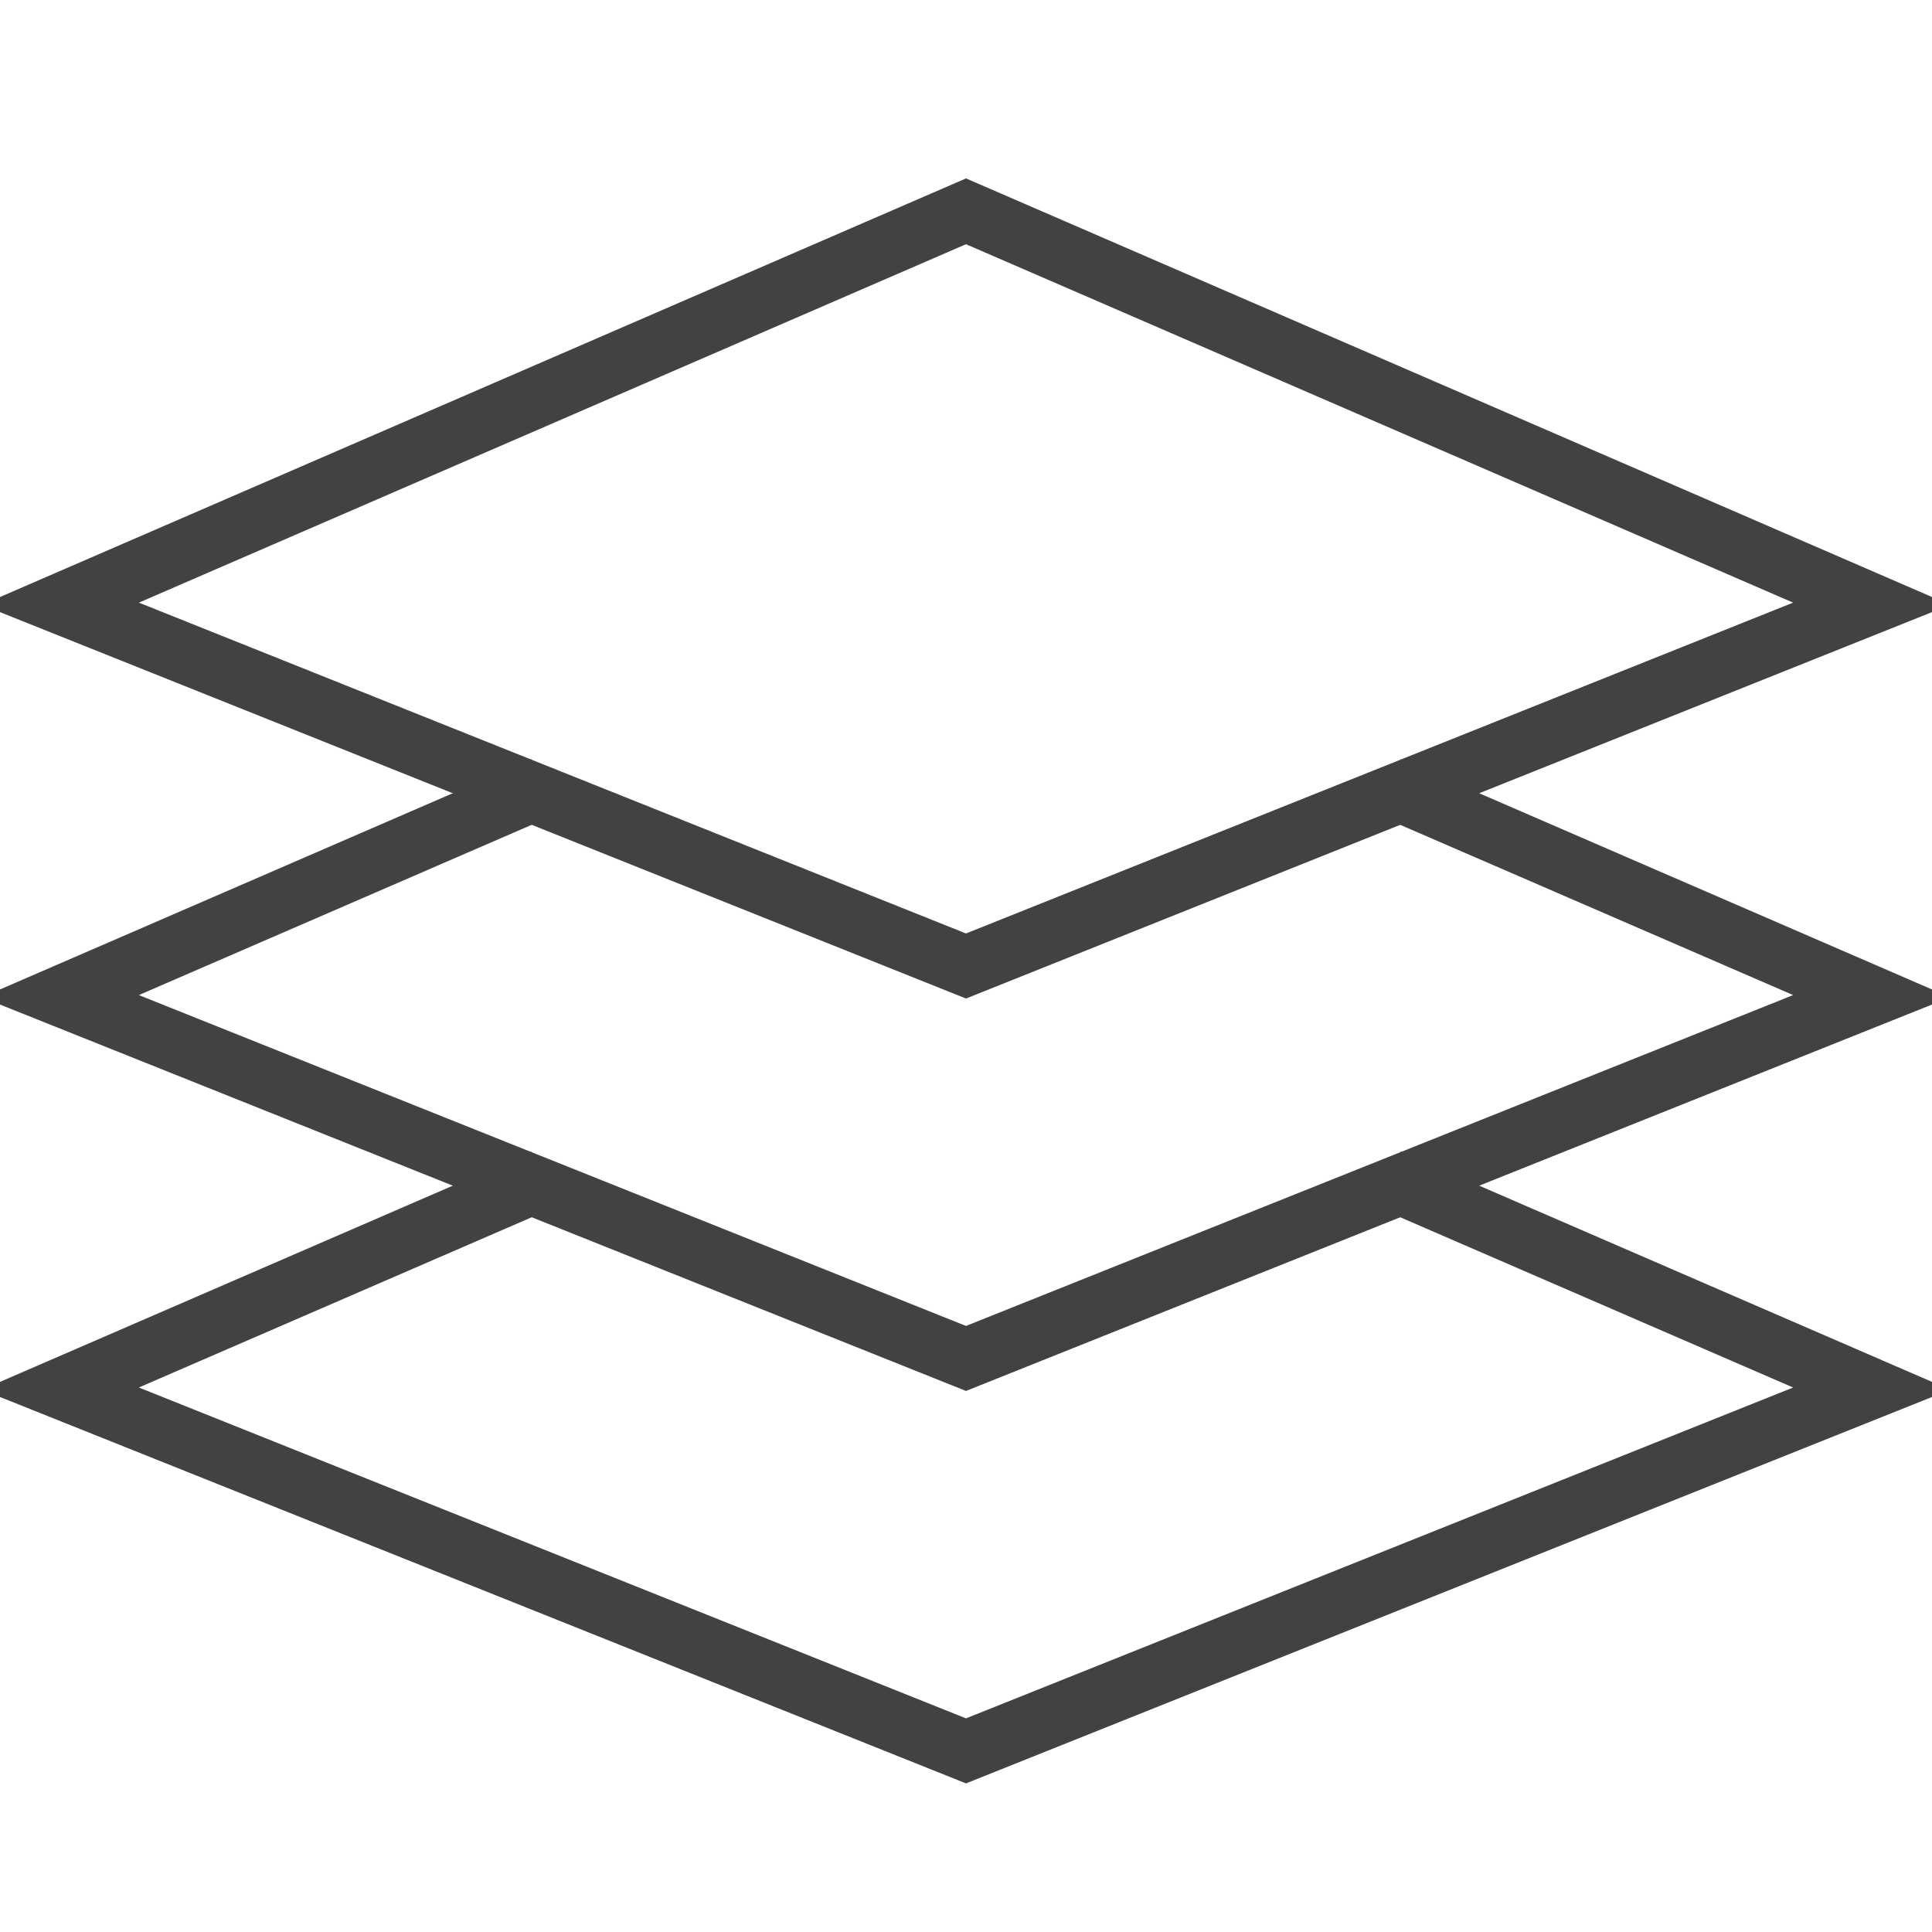
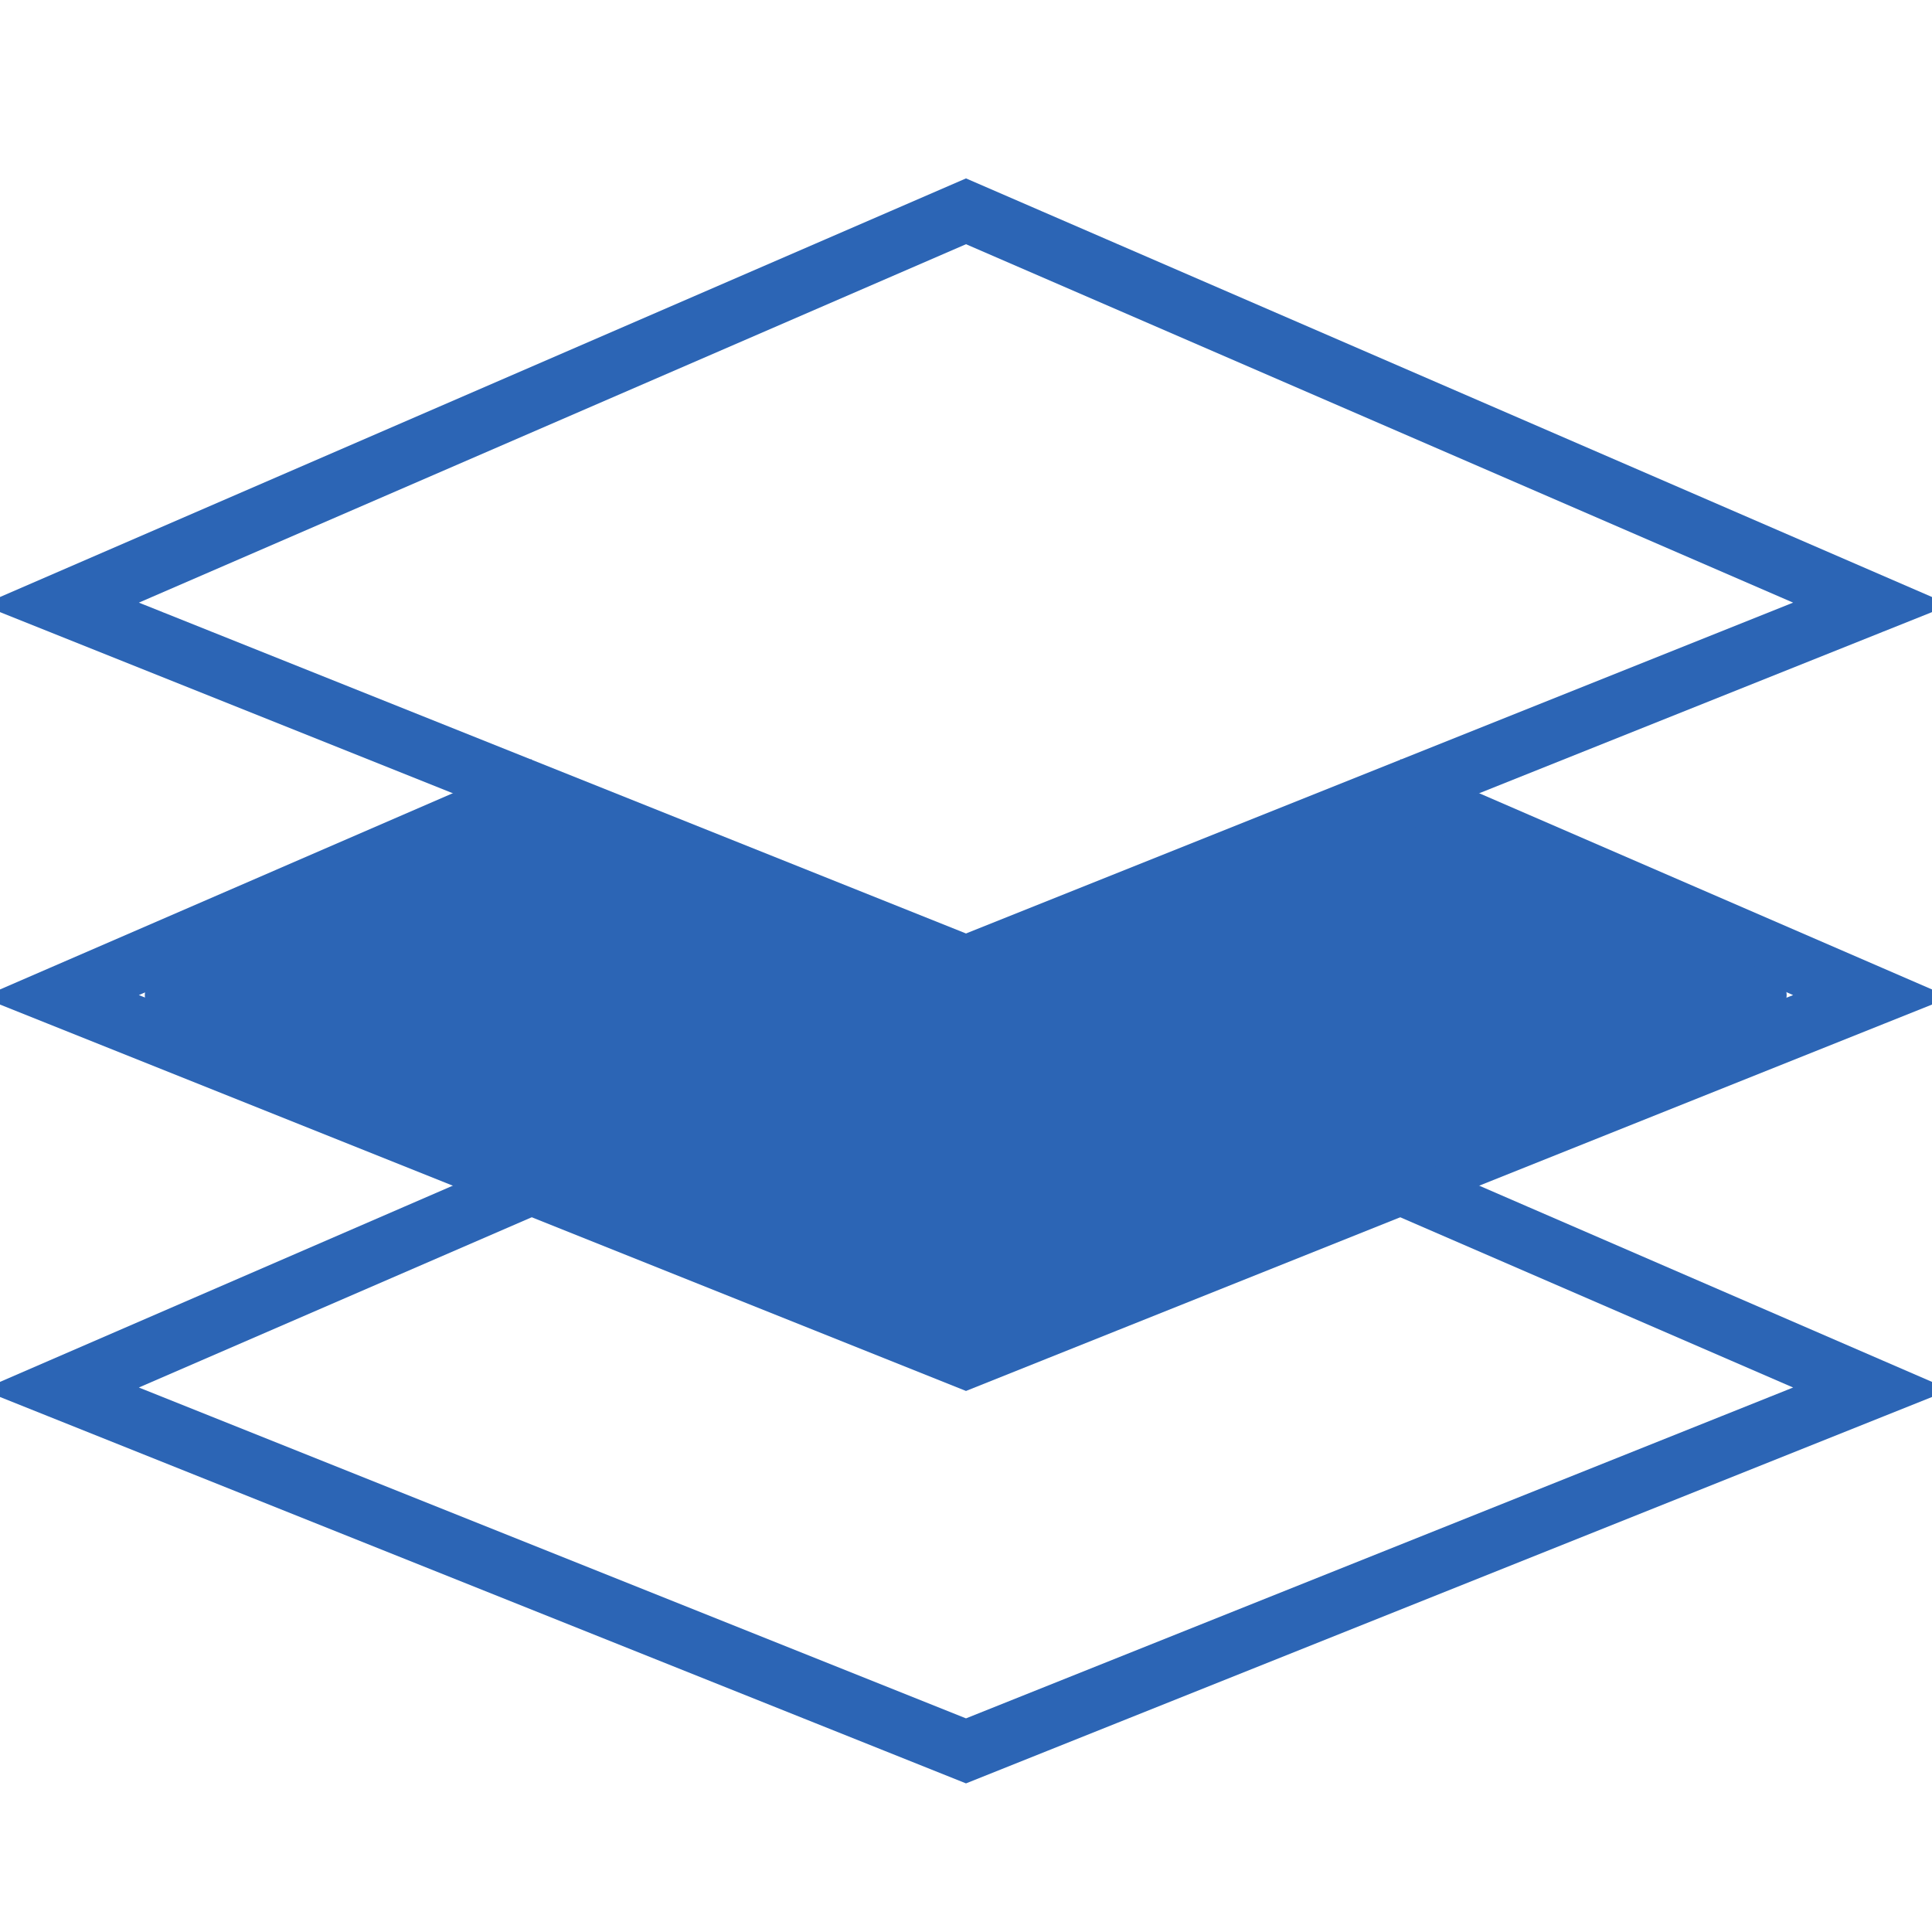
<svg xmlns="http://www.w3.org/2000/svg" version="1.0" id="Layer_1" x="0px" y="0px" width="64px" height="64px" viewBox="0 0 64 64" enable-background="new 0 0 64 64" xml:space="preserve">
-   <polyline fill="none" stroke="#424242" stroke-width="2" stroke-miterlimit="10" points="18,26.066 2,33 32,45 62,33 46,26.067 " />
-   <polyline fill="none" stroke="#424242" stroke-width="2" stroke-miterlimit="10" points="18,39.066 2,46 32,58 62,46 46,39.067 " />
-   <polygon fill="none" stroke="#424242" stroke-width="2" stroke-miterlimit="10" points="32,32 62,20 32,7 2,20 " />
+   <defs id="defs976" />
+   <polyline fill="none" stroke="#2C65B5" stroke-width="2" stroke-miterlimit="10" points="18,26.066 2,33 32,45 62,33 46,26.067 " id="polyline967" />
+   <polyline fill="none" stroke="#2C65B5" stroke-width="2" stroke-miterlimit="10" points="18,39.066 2,46 32,58 62,46 46,39.067 " id="polyline969" />
+   <polygon fill="none" stroke="#2C65B5" stroke-width="2" stroke-miterlimit="10" points="32,32 62,20 32,7 2,20 " id="polygon971" />
+   <path style="fill:#2c65b5;stroke:none;stroke-width:1" d="m 17.485,27.077 c -4.252,1.66 -8.469,3.458 -12.566,5.469 -0.655,1.221 1.496,1.253 2.152,1.775 8.312,3.382 16.63,6.84 25.017,9.979 9.024,-3.498 18.008,-7.125 26.931,-10.874 0.752,-1.11 -1.241,-1.412 -1.892,-1.875 -3.671,-1.554 -7.299,-3.398 -11.16,-4.395 -4.686,1.733 -9.306,3.662 -13.962,5.484 -4.82,-1.827 -9.543,-4.032 -14.447,-5.577 z" id="path3802" />
</svg>
